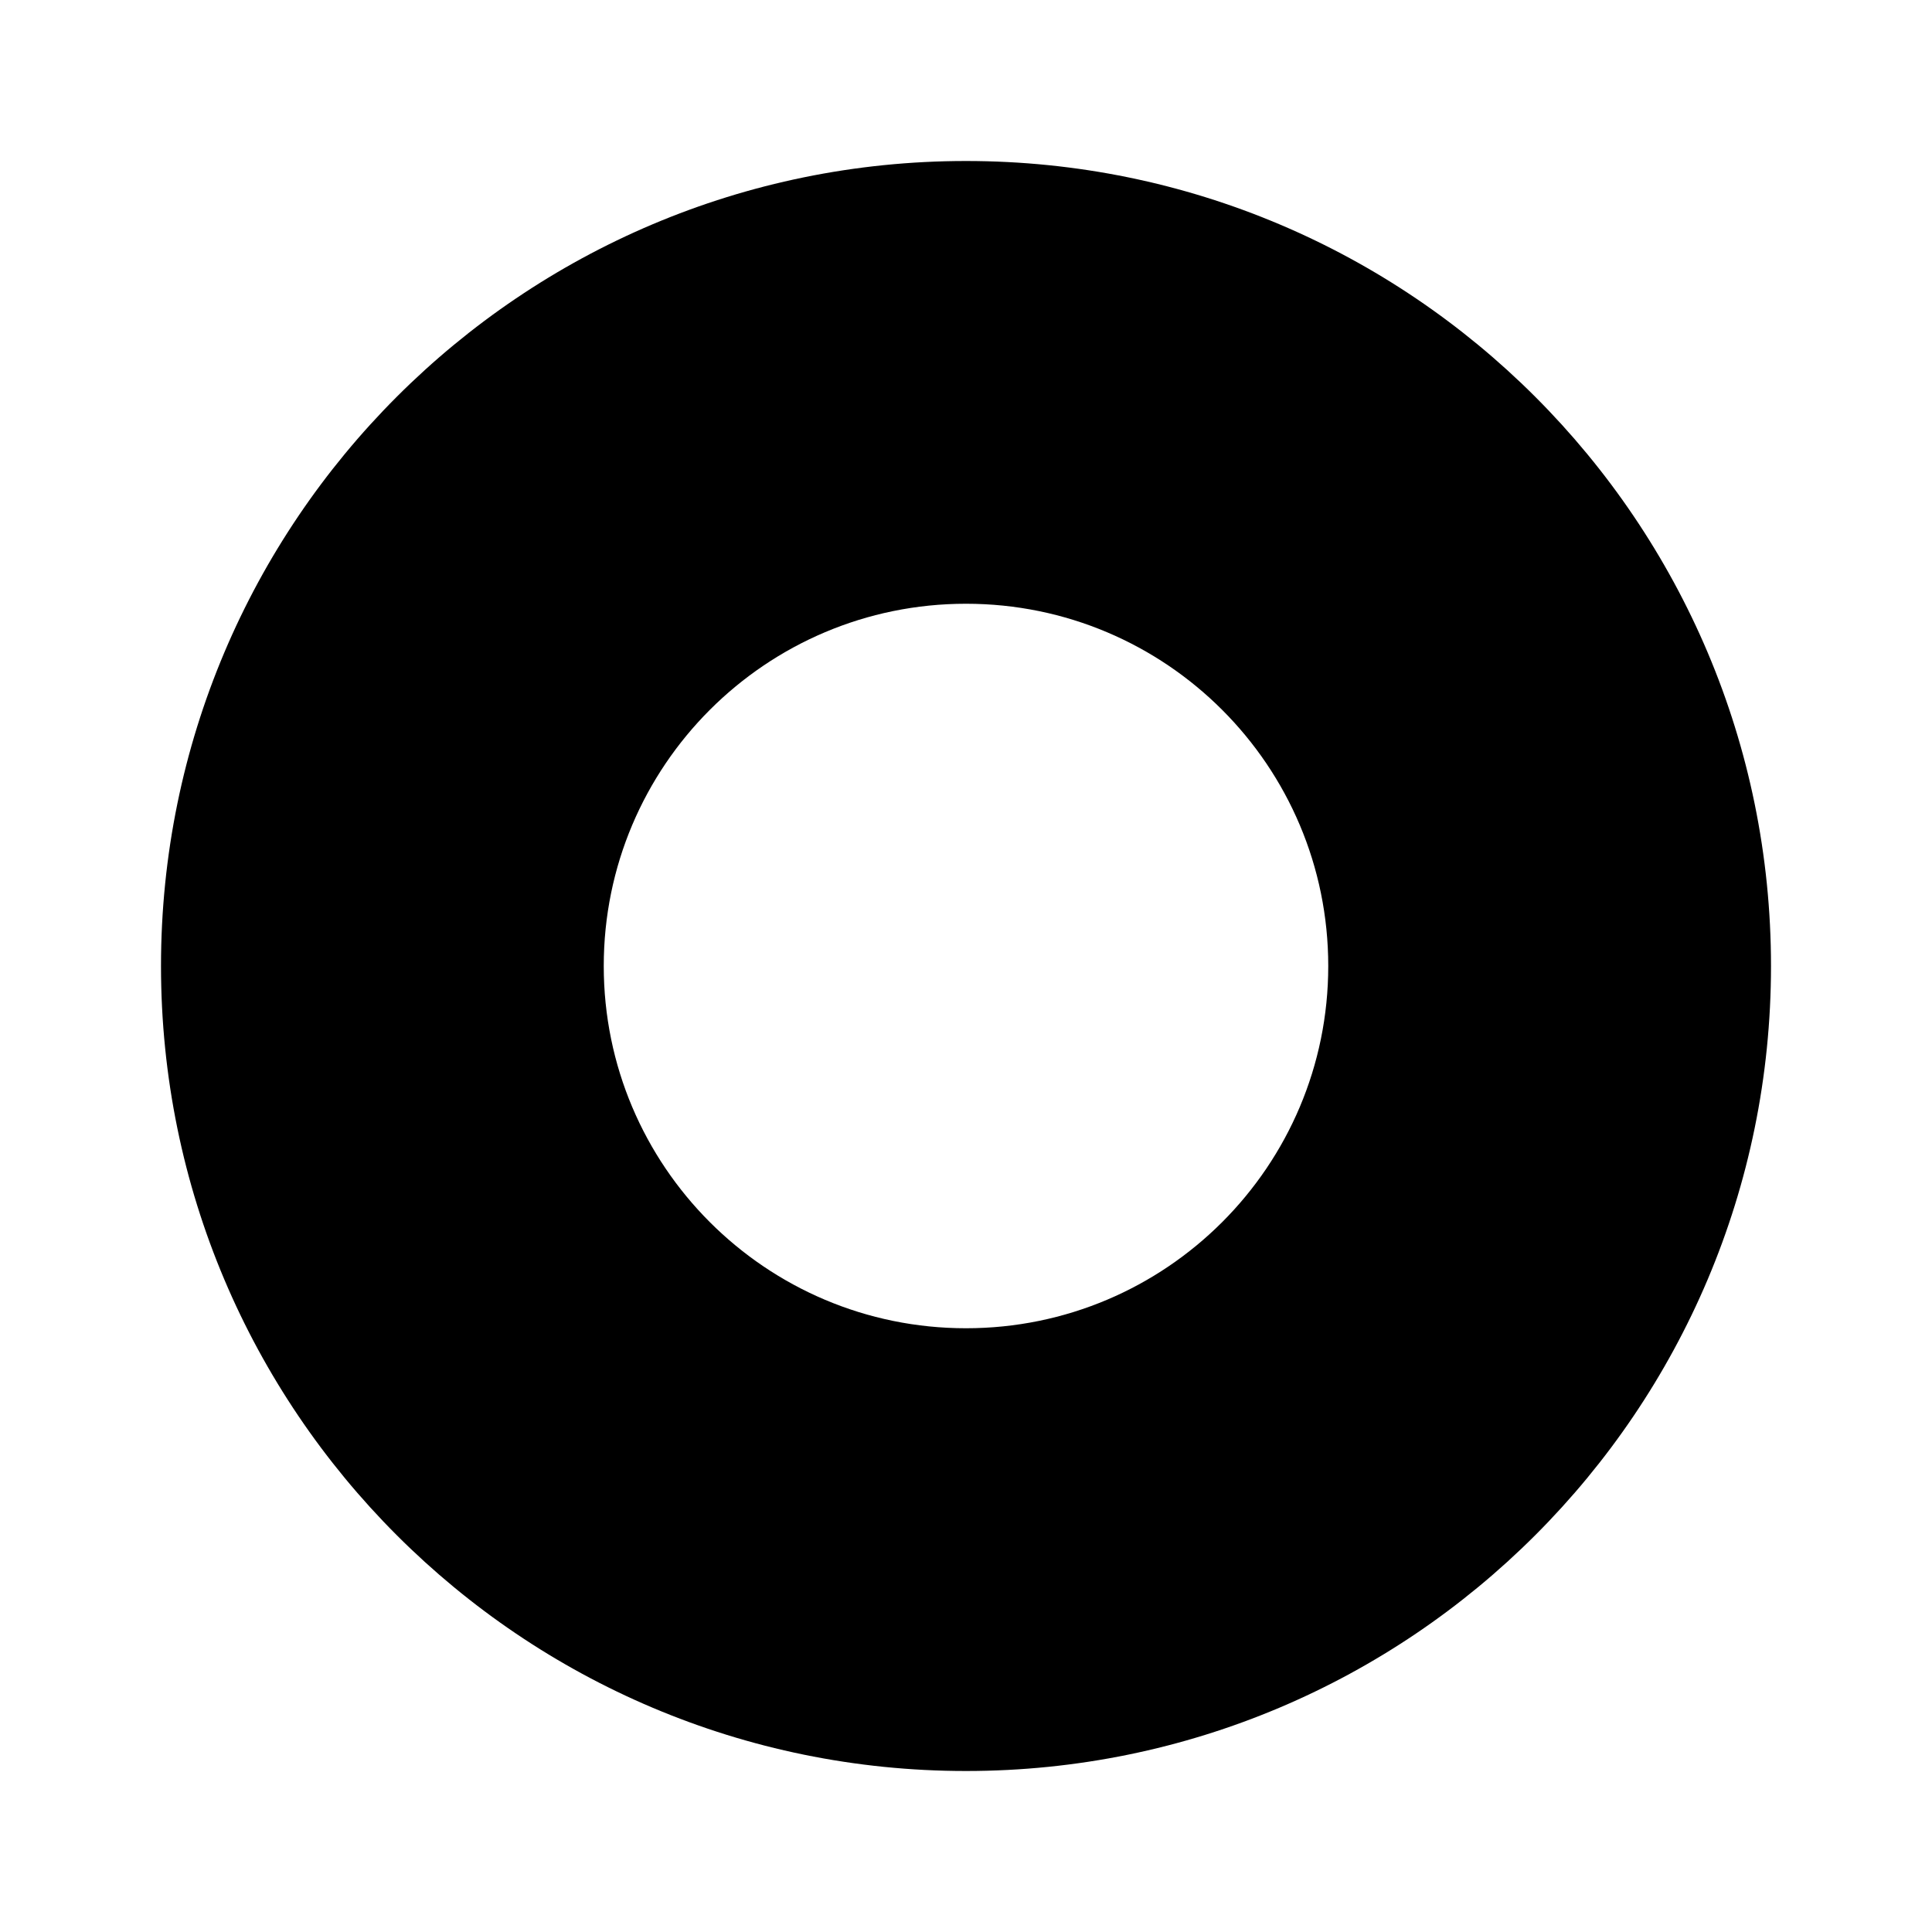
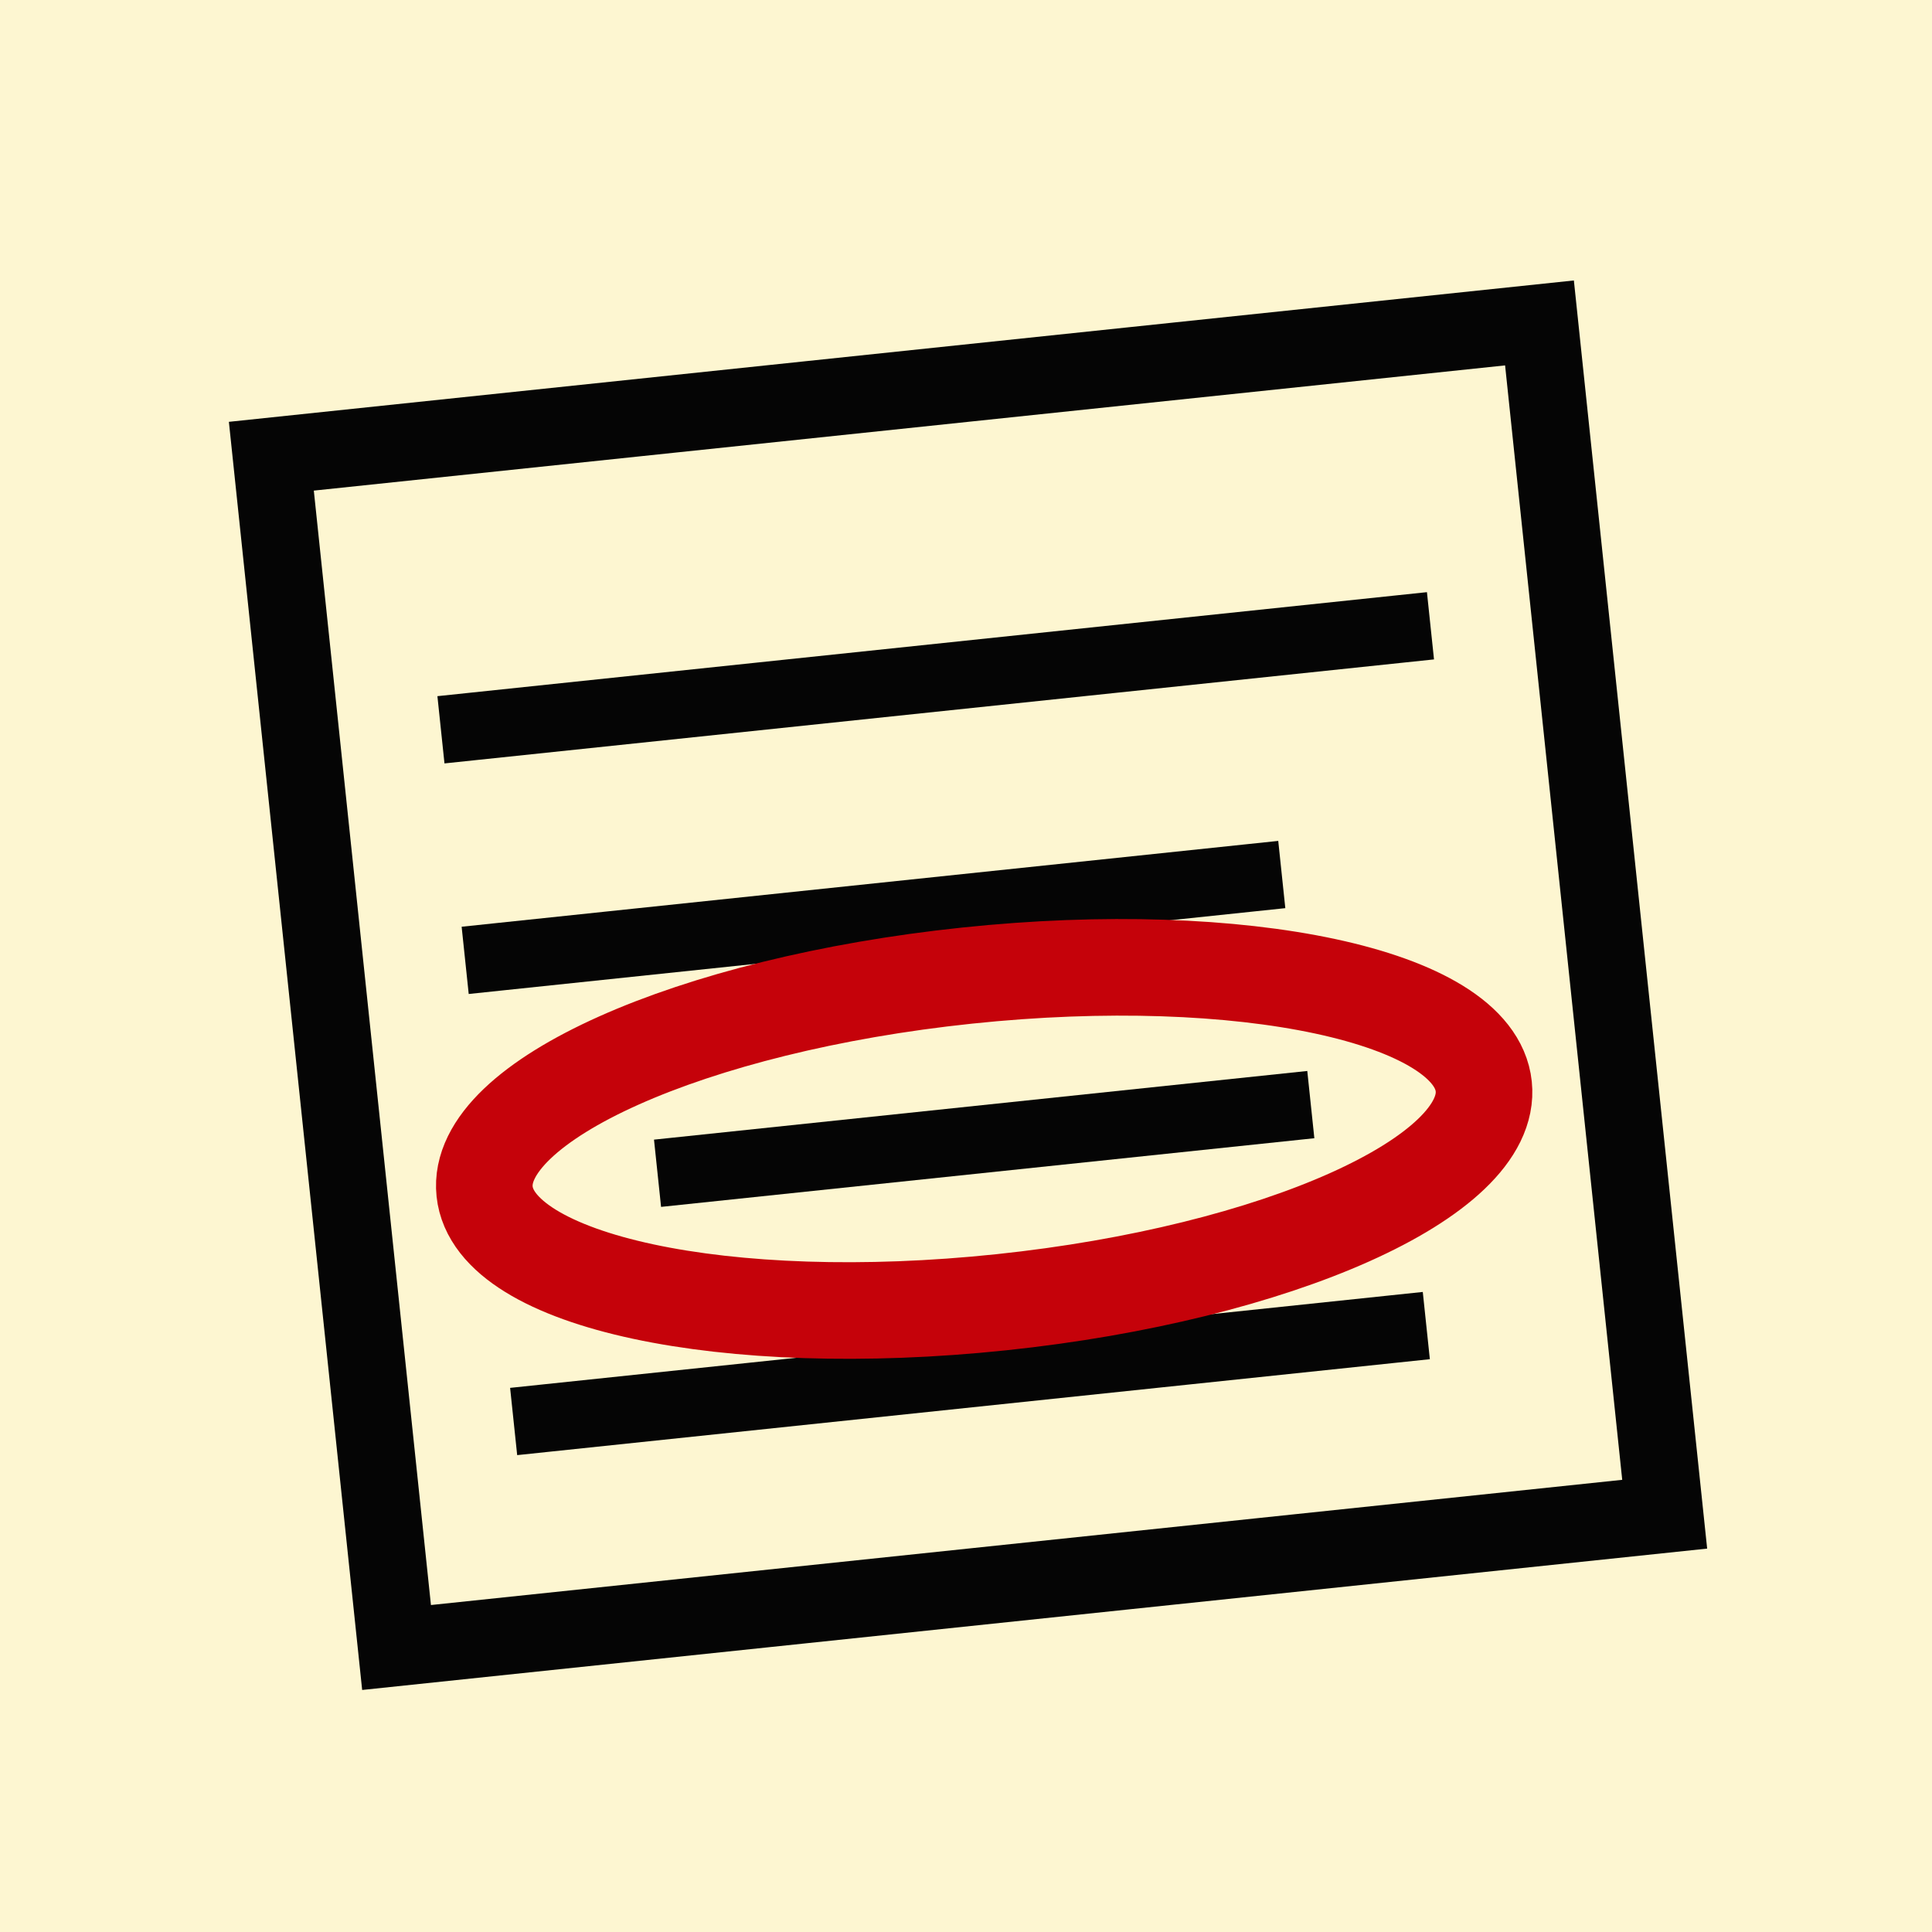
- <svg xmlns="http://www.w3.org/2000/svg" viewBox="0 0 24 24">
-   <path fill="#000000" fill-rule="evenodd" d="M12 2a10 10 0 1 1 0 20 10 10 0 0 1 0-20zm0 5.5a4.5 4.5 0 1 0 0 9 4.5 4.5 0 0 0 0-9z" />
+ <svg xmlns="http://www.w3.org/2000/svg" viewBox="0 0 200 200">
+   <rect width="200" height="200" fill="#fdf6d1" />
+   <g transform="rotate(-6 100 100)">
+     <rect x="34" y="40" width="132" height="124" fill="#fdf6d1" stroke="#050505" stroke-width="8" />
+     <g stroke="#050505" stroke-width="7" stroke-linecap="square">
+       <line x1="52" y1="70" x2="148" y2="70" />
+       <line x1="52" y1="94" x2="130" y2="94" />
+       <line x1="52" y1="142" x2="140" y2="142" />
+     </g>
+     <ellipse cx="100" cy="118" rx="52" ry="17" fill="none" stroke="#c5020a" stroke-width="10" />
+     <line x1="66" y1="118" x2="134" y2="118" stroke="#050505" stroke-width="7" />
+   </g>
</svg>
